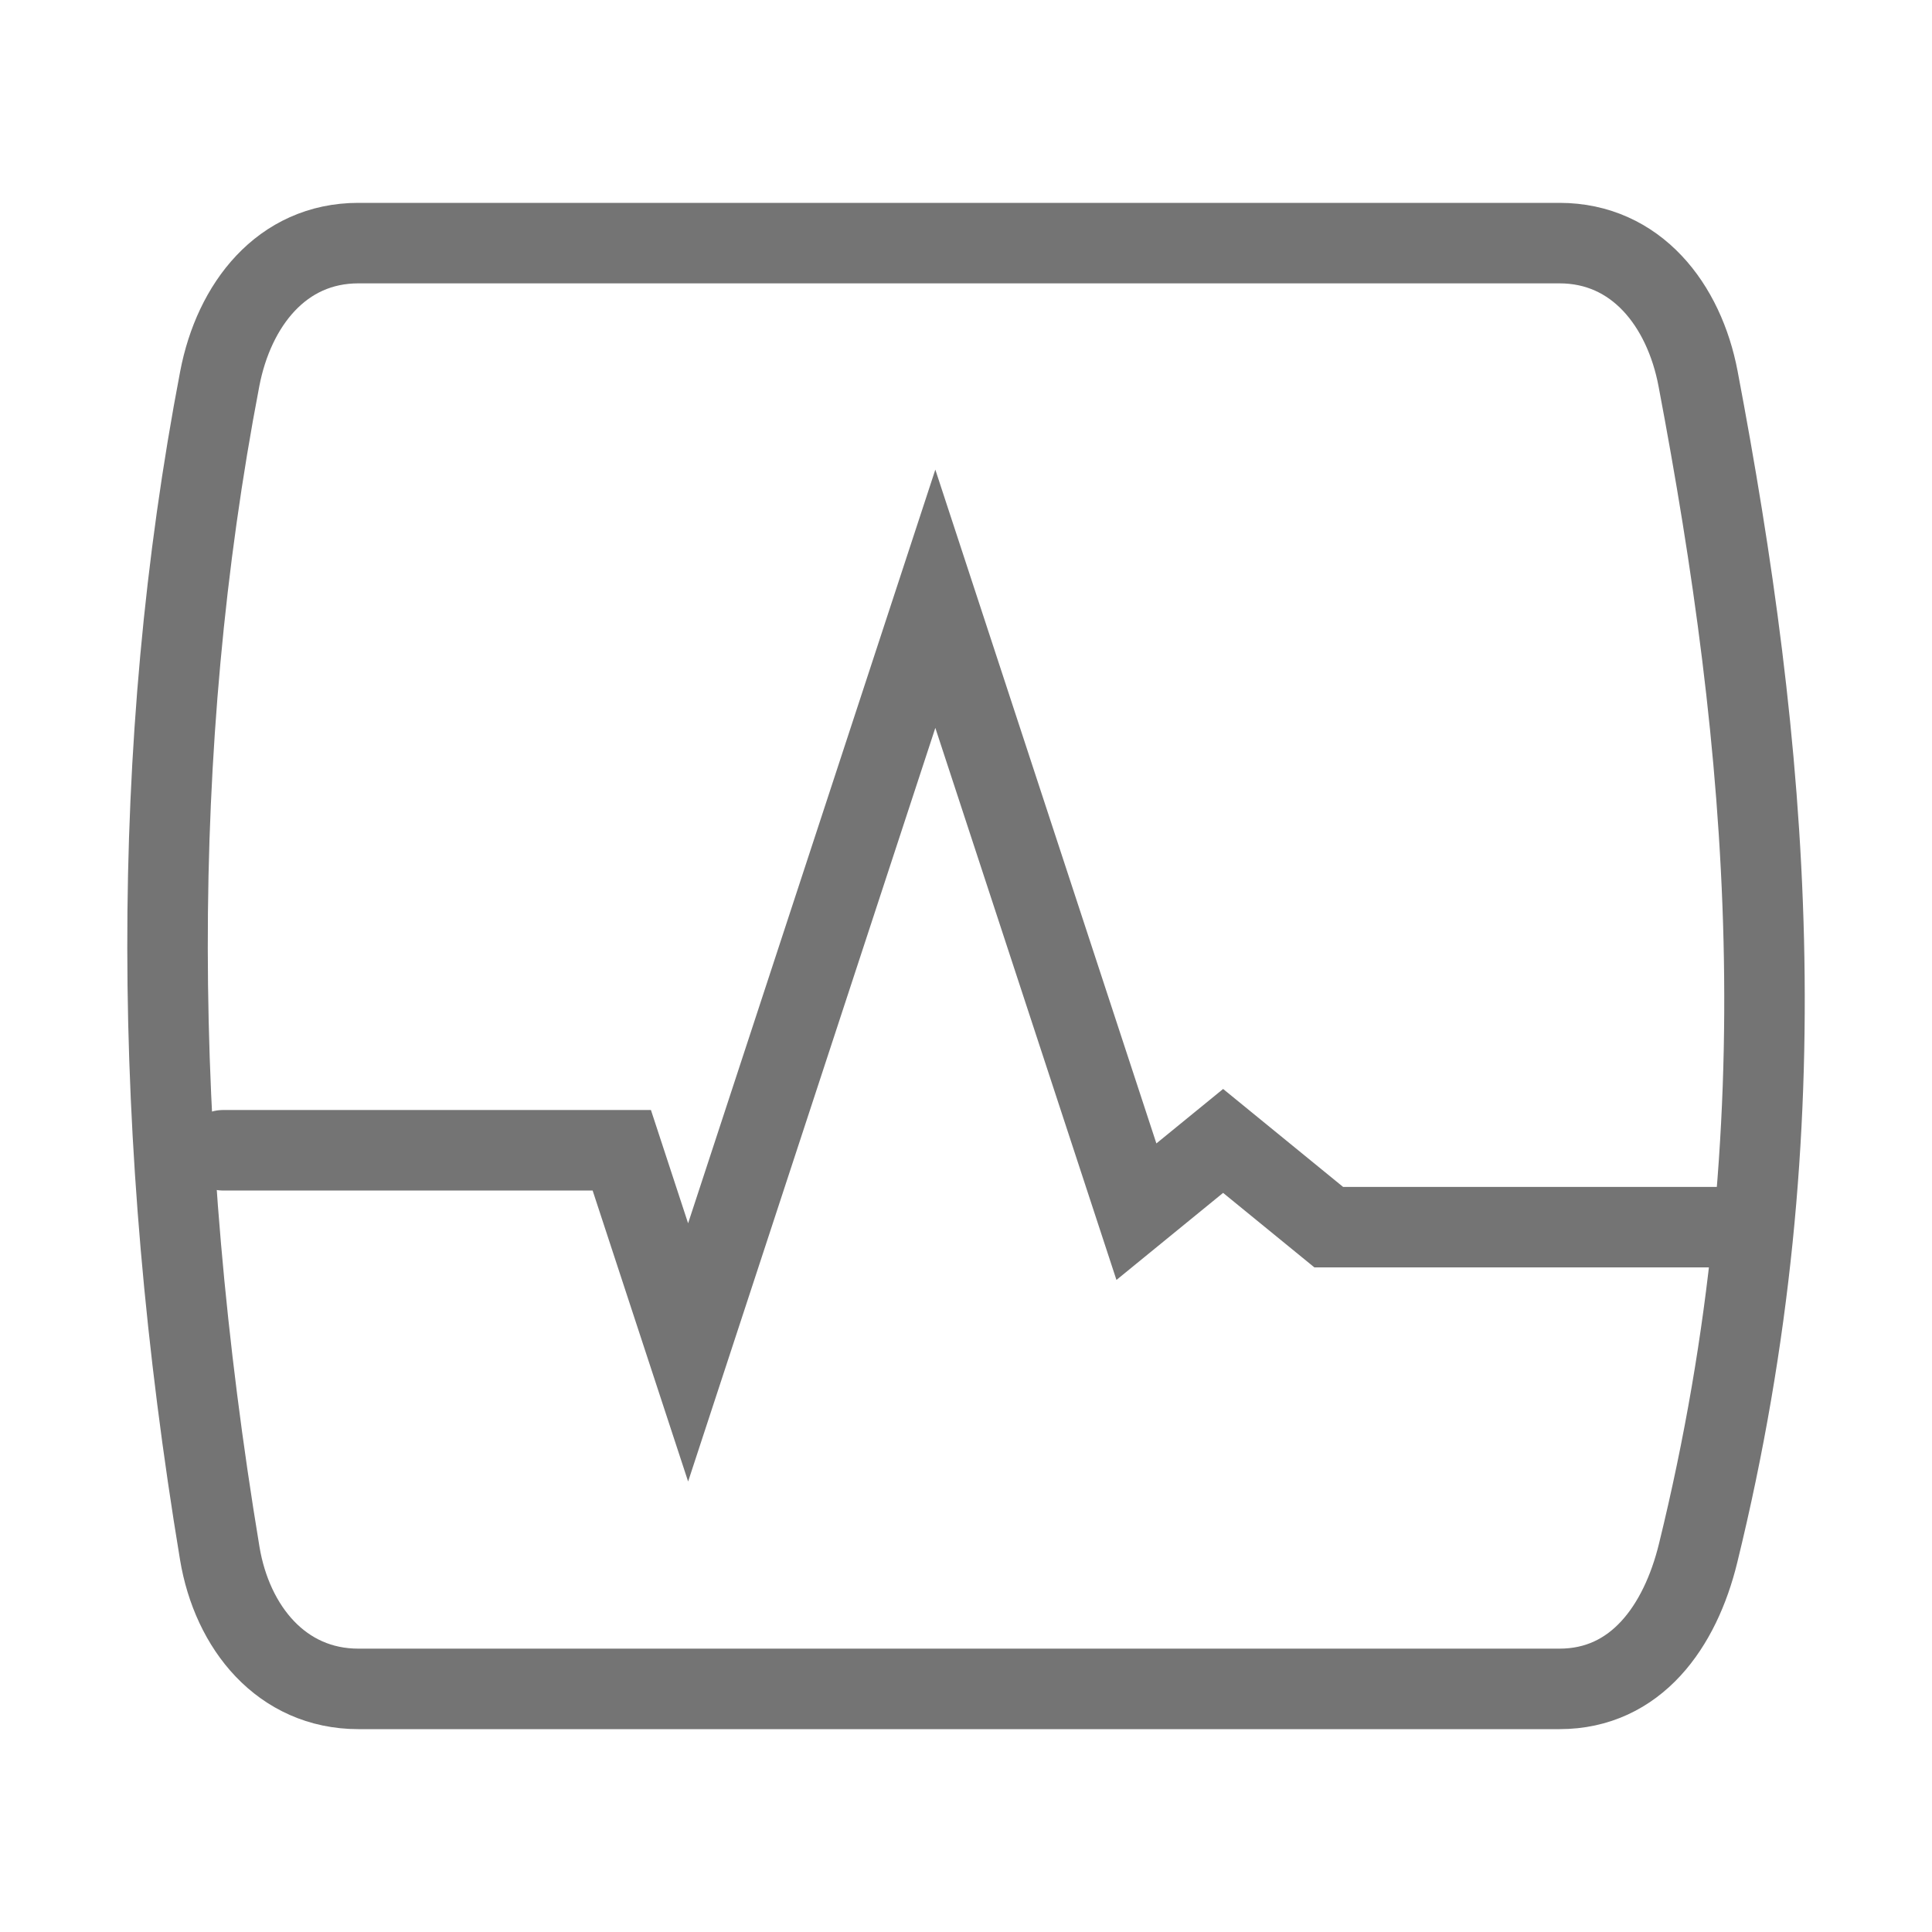
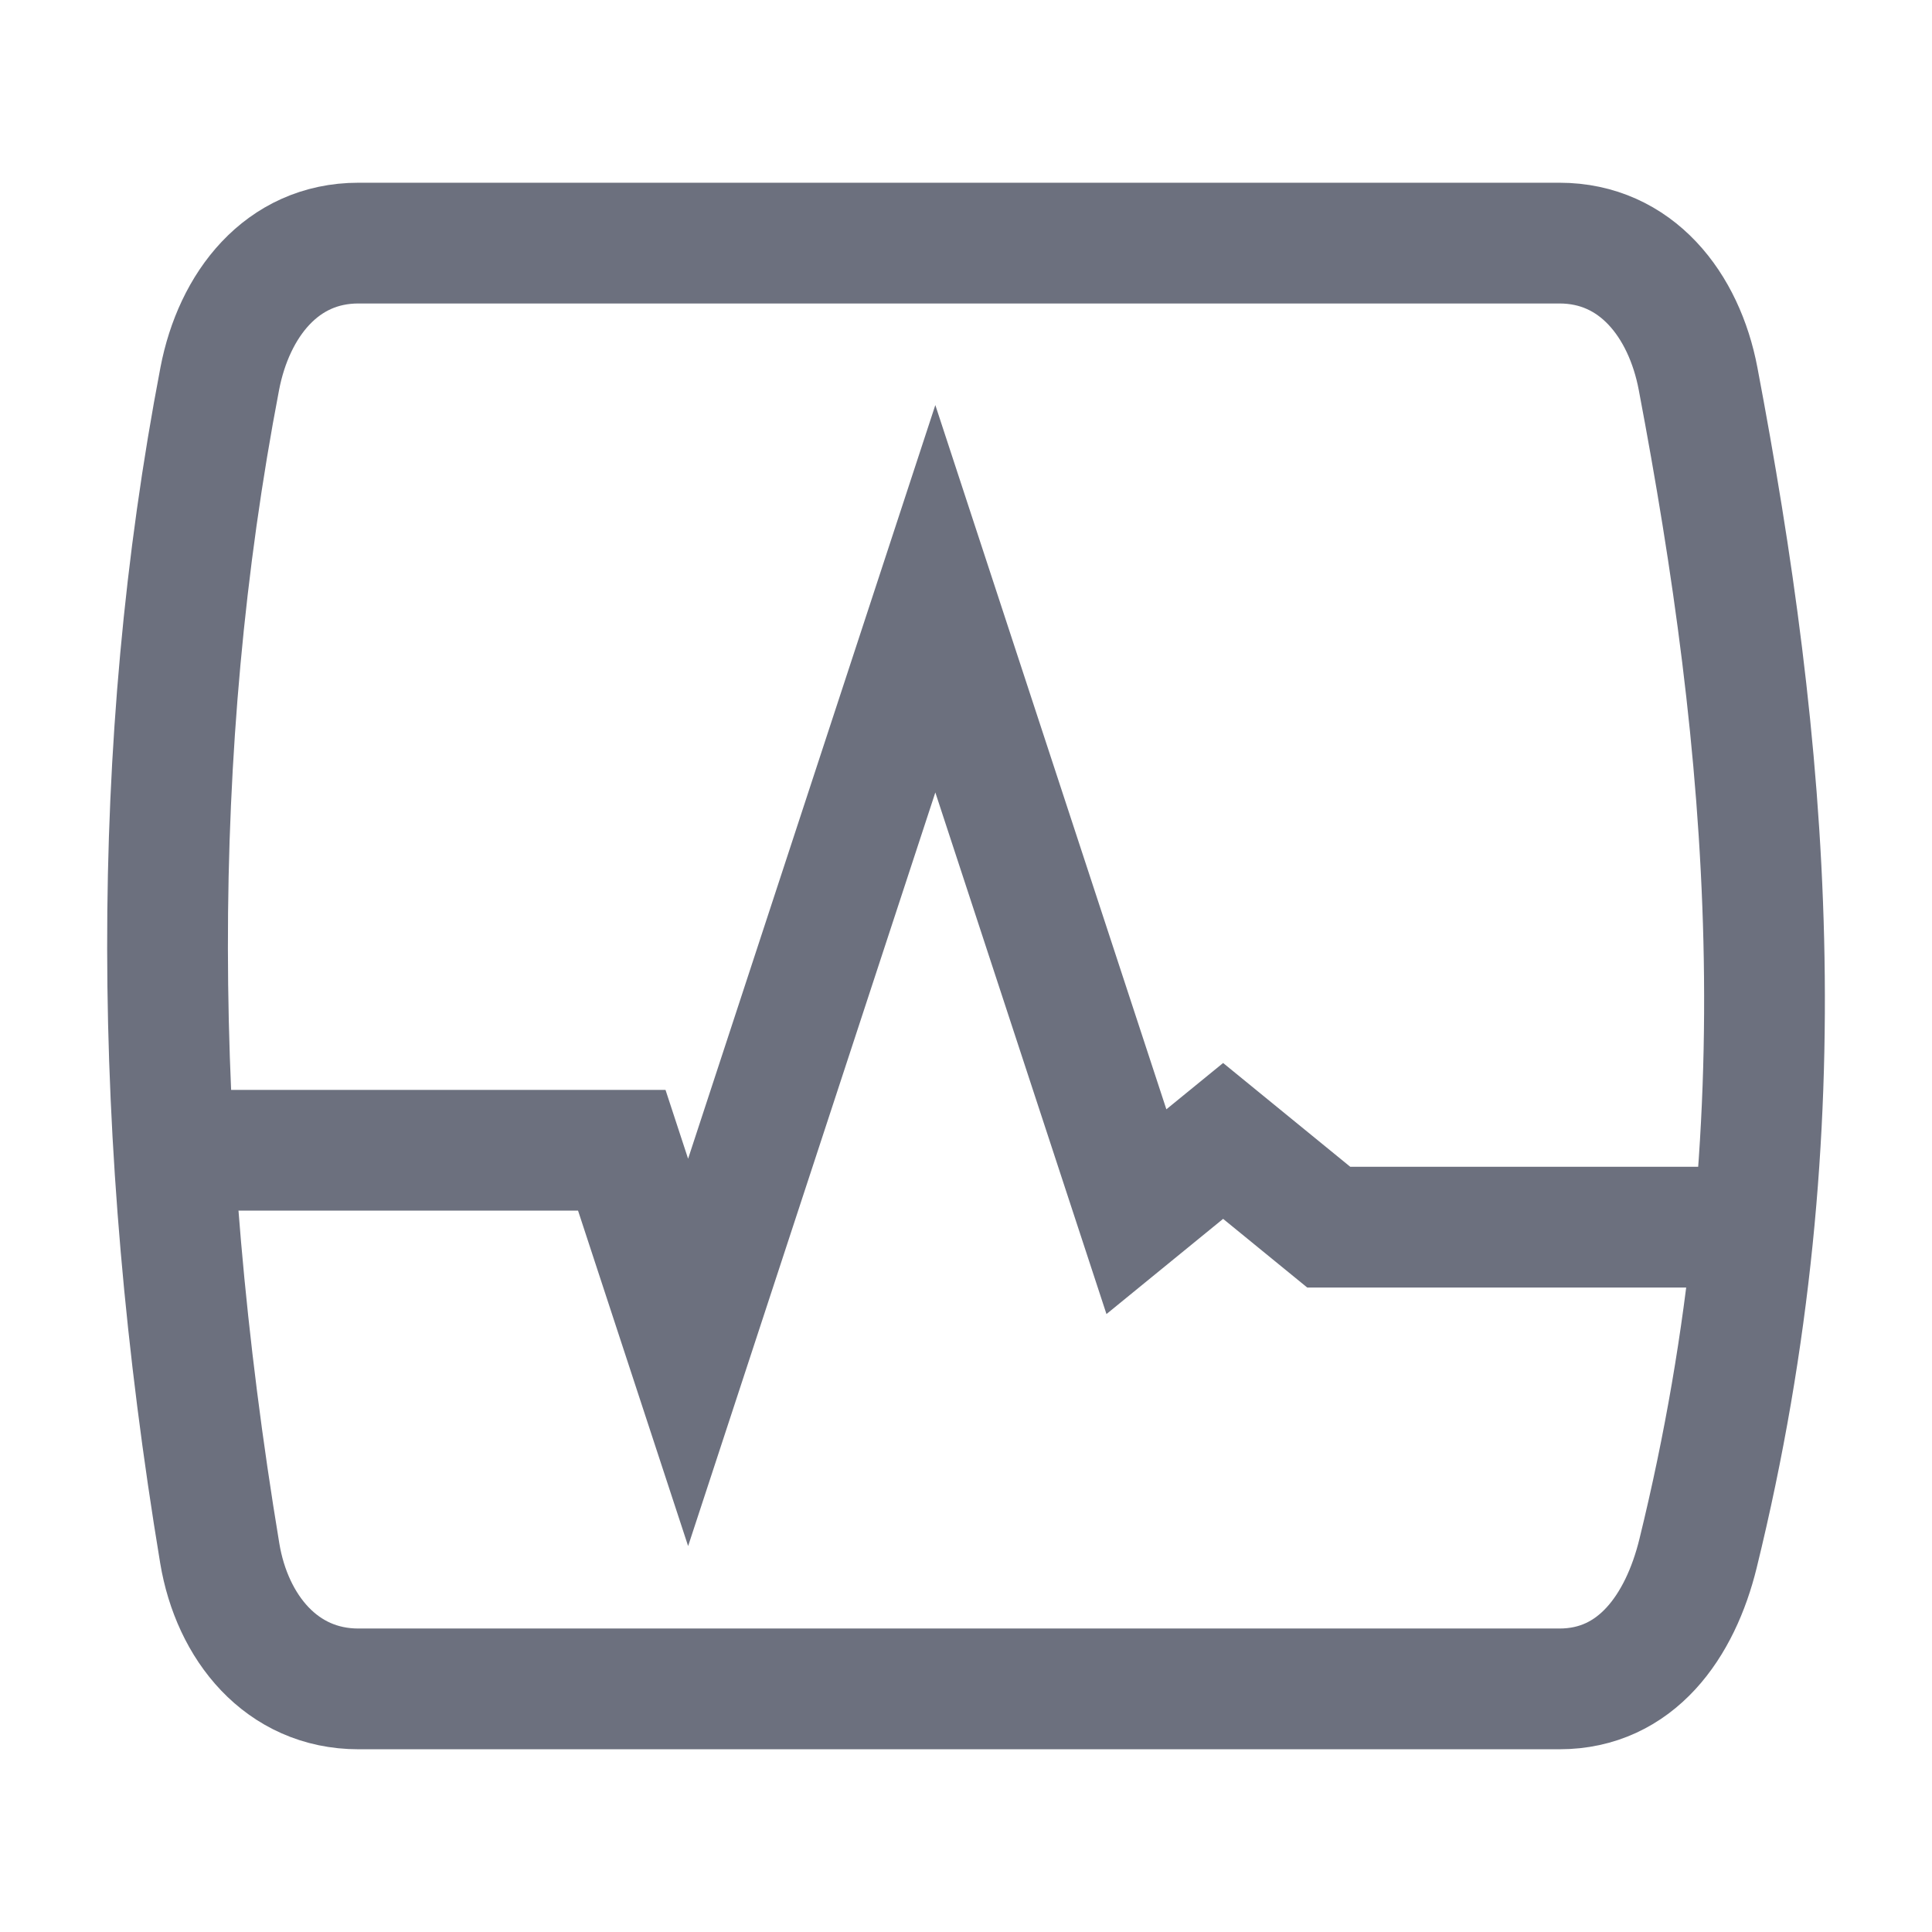
- <svg xmlns="http://www.w3.org/2000/svg" width="40" height="40" fill="none" stroke="#747474" stroke-linecap="round" stroke-linejoin="round" version="1.1" viewBox="0 0 24 24">
-   <path d="m2.77 14.289h4.954l0.824 2.511 3.071-9.362 2.498 7.614 1.077-0.879 1.312 1.071h4.85" fill="none" stroke="#747474" stroke-linecap="round" stroke-linejoin="miter" stroke-width="1" />
-   <path d="m4.452 3.02h14.92c0.954 0 1.548 0.767 1.722 1.684 0.858 4.529 1.319 9.214 0 14.592-0.222 0.907-0.768 1.684-1.722 1.684h-14.92c-0.954 0-1.569-0.763-1.722-1.684-0.854-5.152-0.876-10.024 0-14.592 0.176-0.917 0.768-1.684 1.722-1.684z" stroke-width="1" />
+ <svg xmlns="http://www.w3.org/2000/svg" width="40" height="40" fill="none" stroke="#6C707E" stroke-linecap="round" stroke-linejoin="round" version="1.1" viewBox="0 0 24 24">
+   <path d="m2.77 14.289h4.954l0.824 2.511 3.071-9.362 2.498 7.614 1.077-0.879 1.312 1.071h4.85" fill="none" stroke-linecap="round" stroke-linejoin="miter" stroke-width="1.5" />
+   <path d="m4.452 3.02h14.92c0.954 0 1.548 0.767 1.722 1.684 0.858 4.529 1.319 9.214 0 14.592-0.222 0.907-0.768 1.684-1.722 1.684h-14.92c-0.954 0-1.569-0.763-1.722-1.684-0.854-5.152-0.876-10.024 0-14.592 0.176-0.917 0.768-1.684 1.722-1.684z" stroke-width="1.5" />
</svg>
